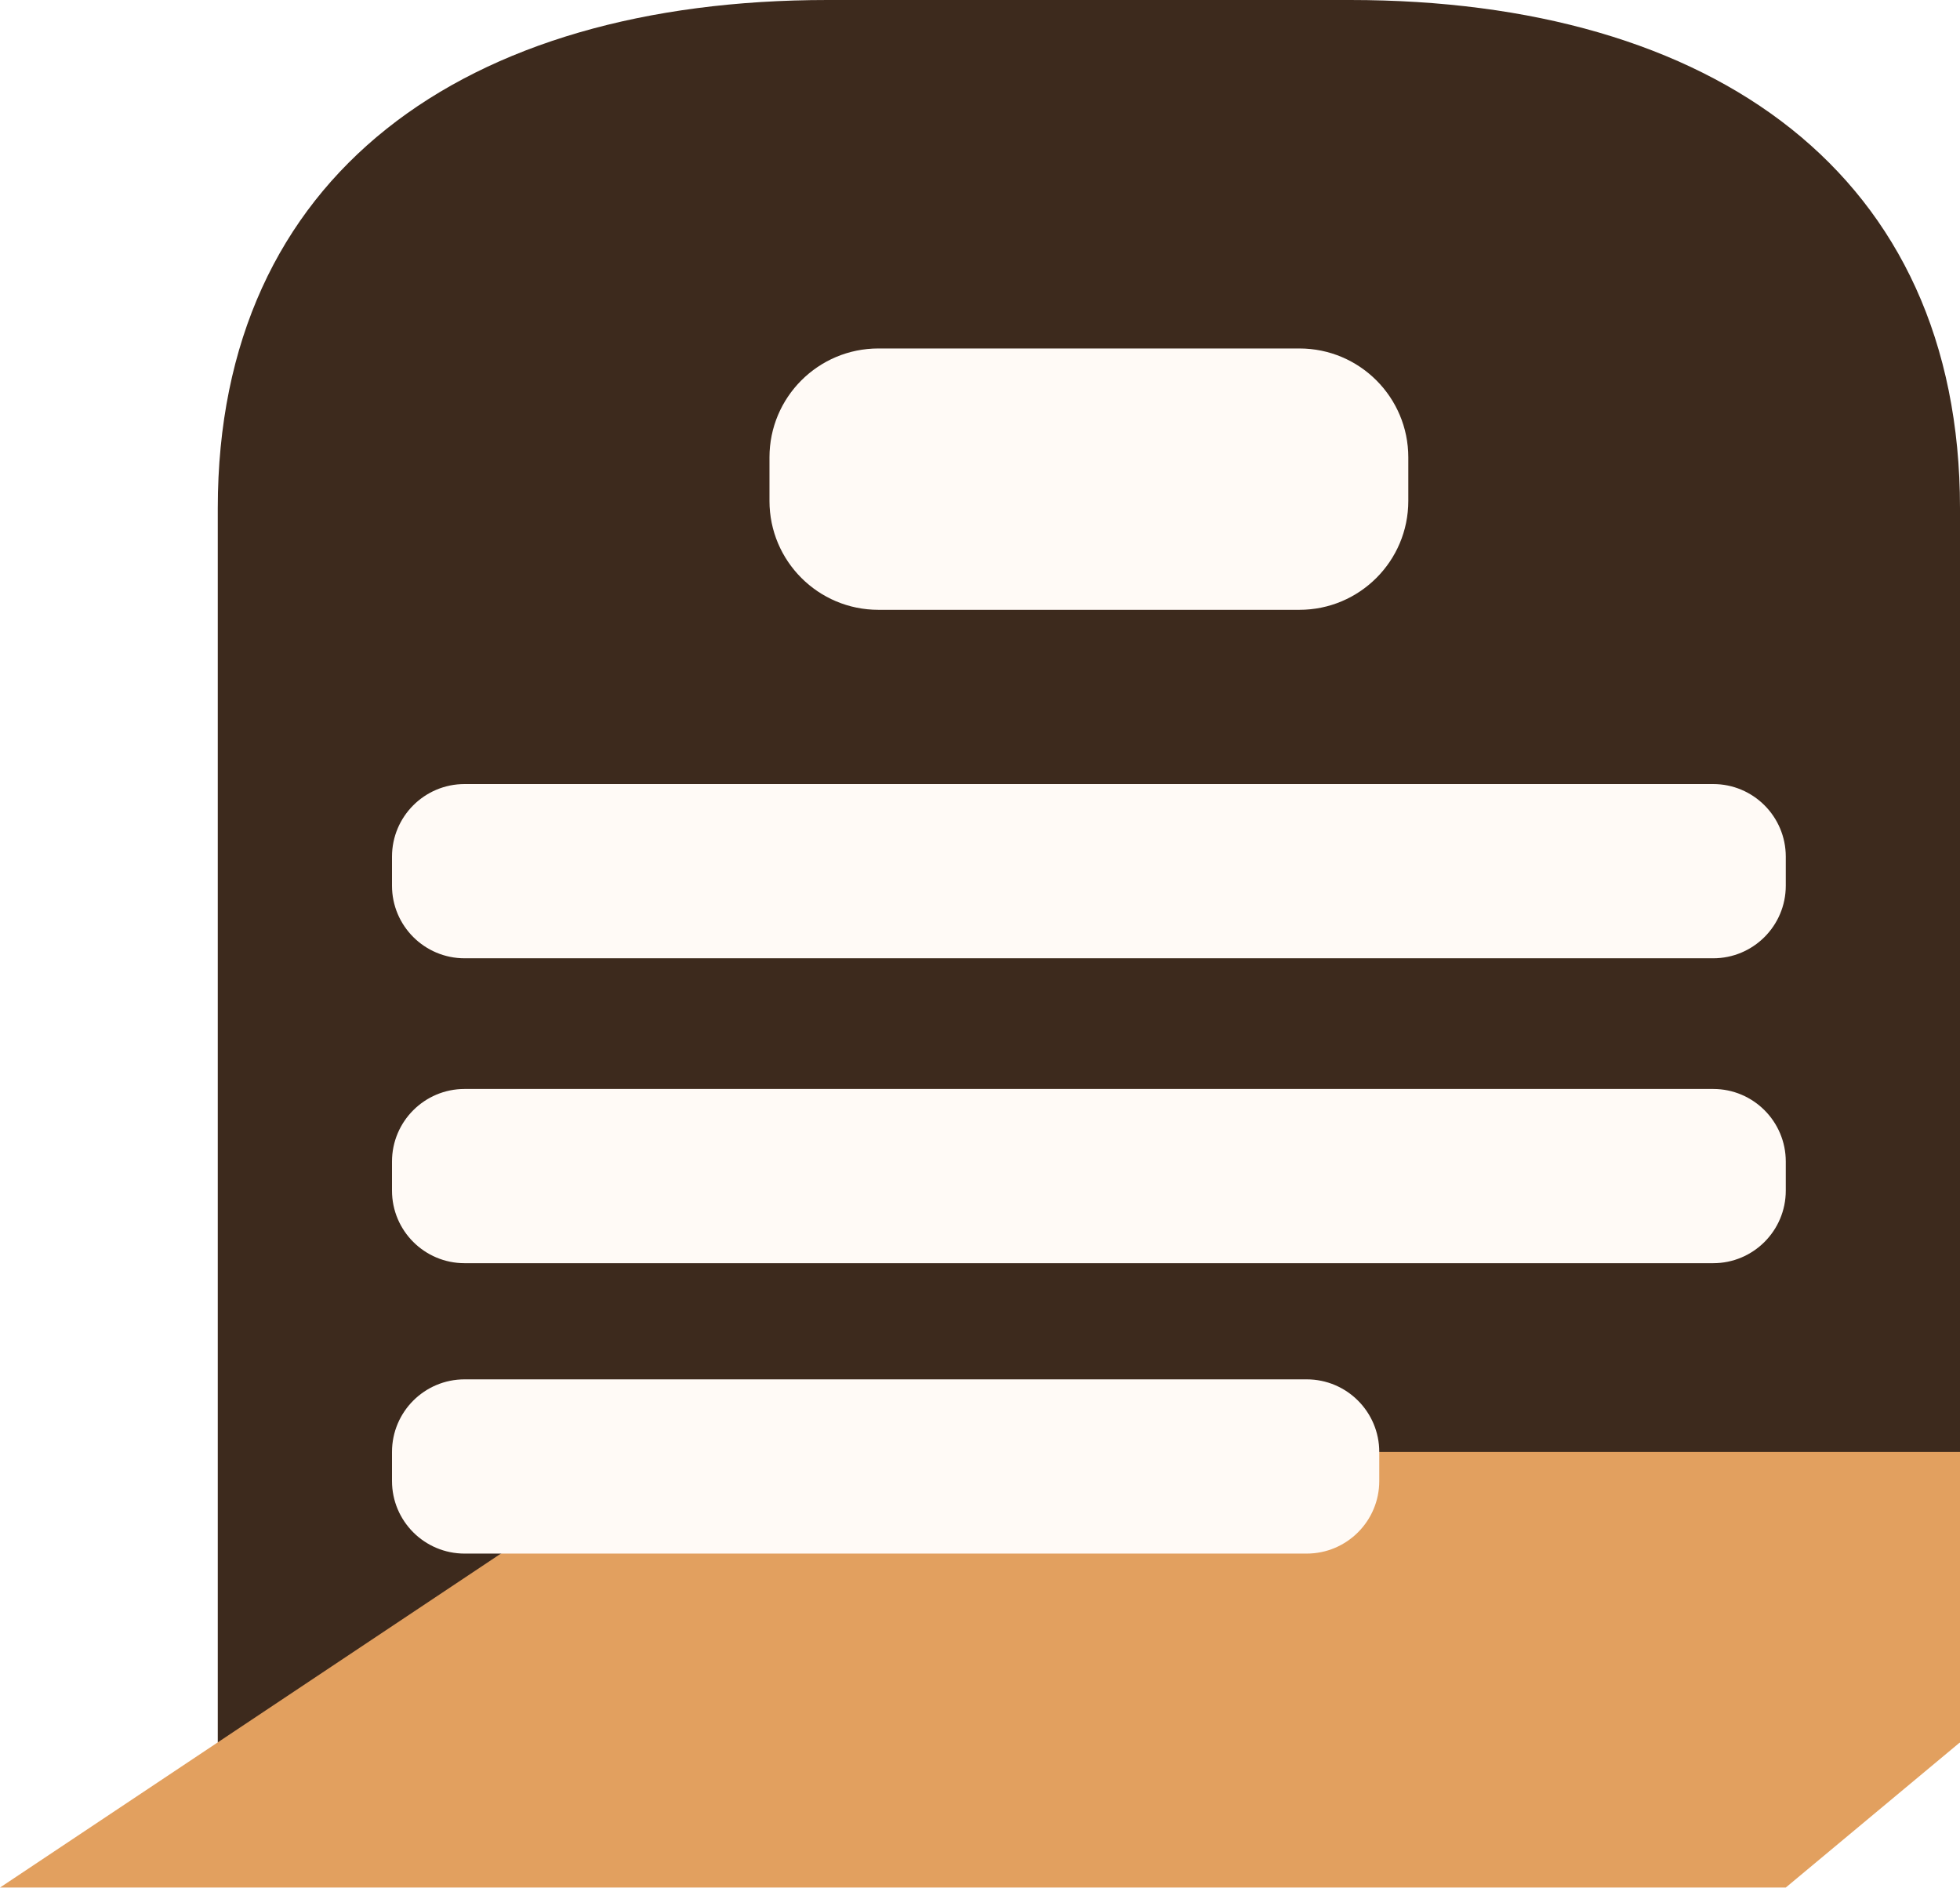
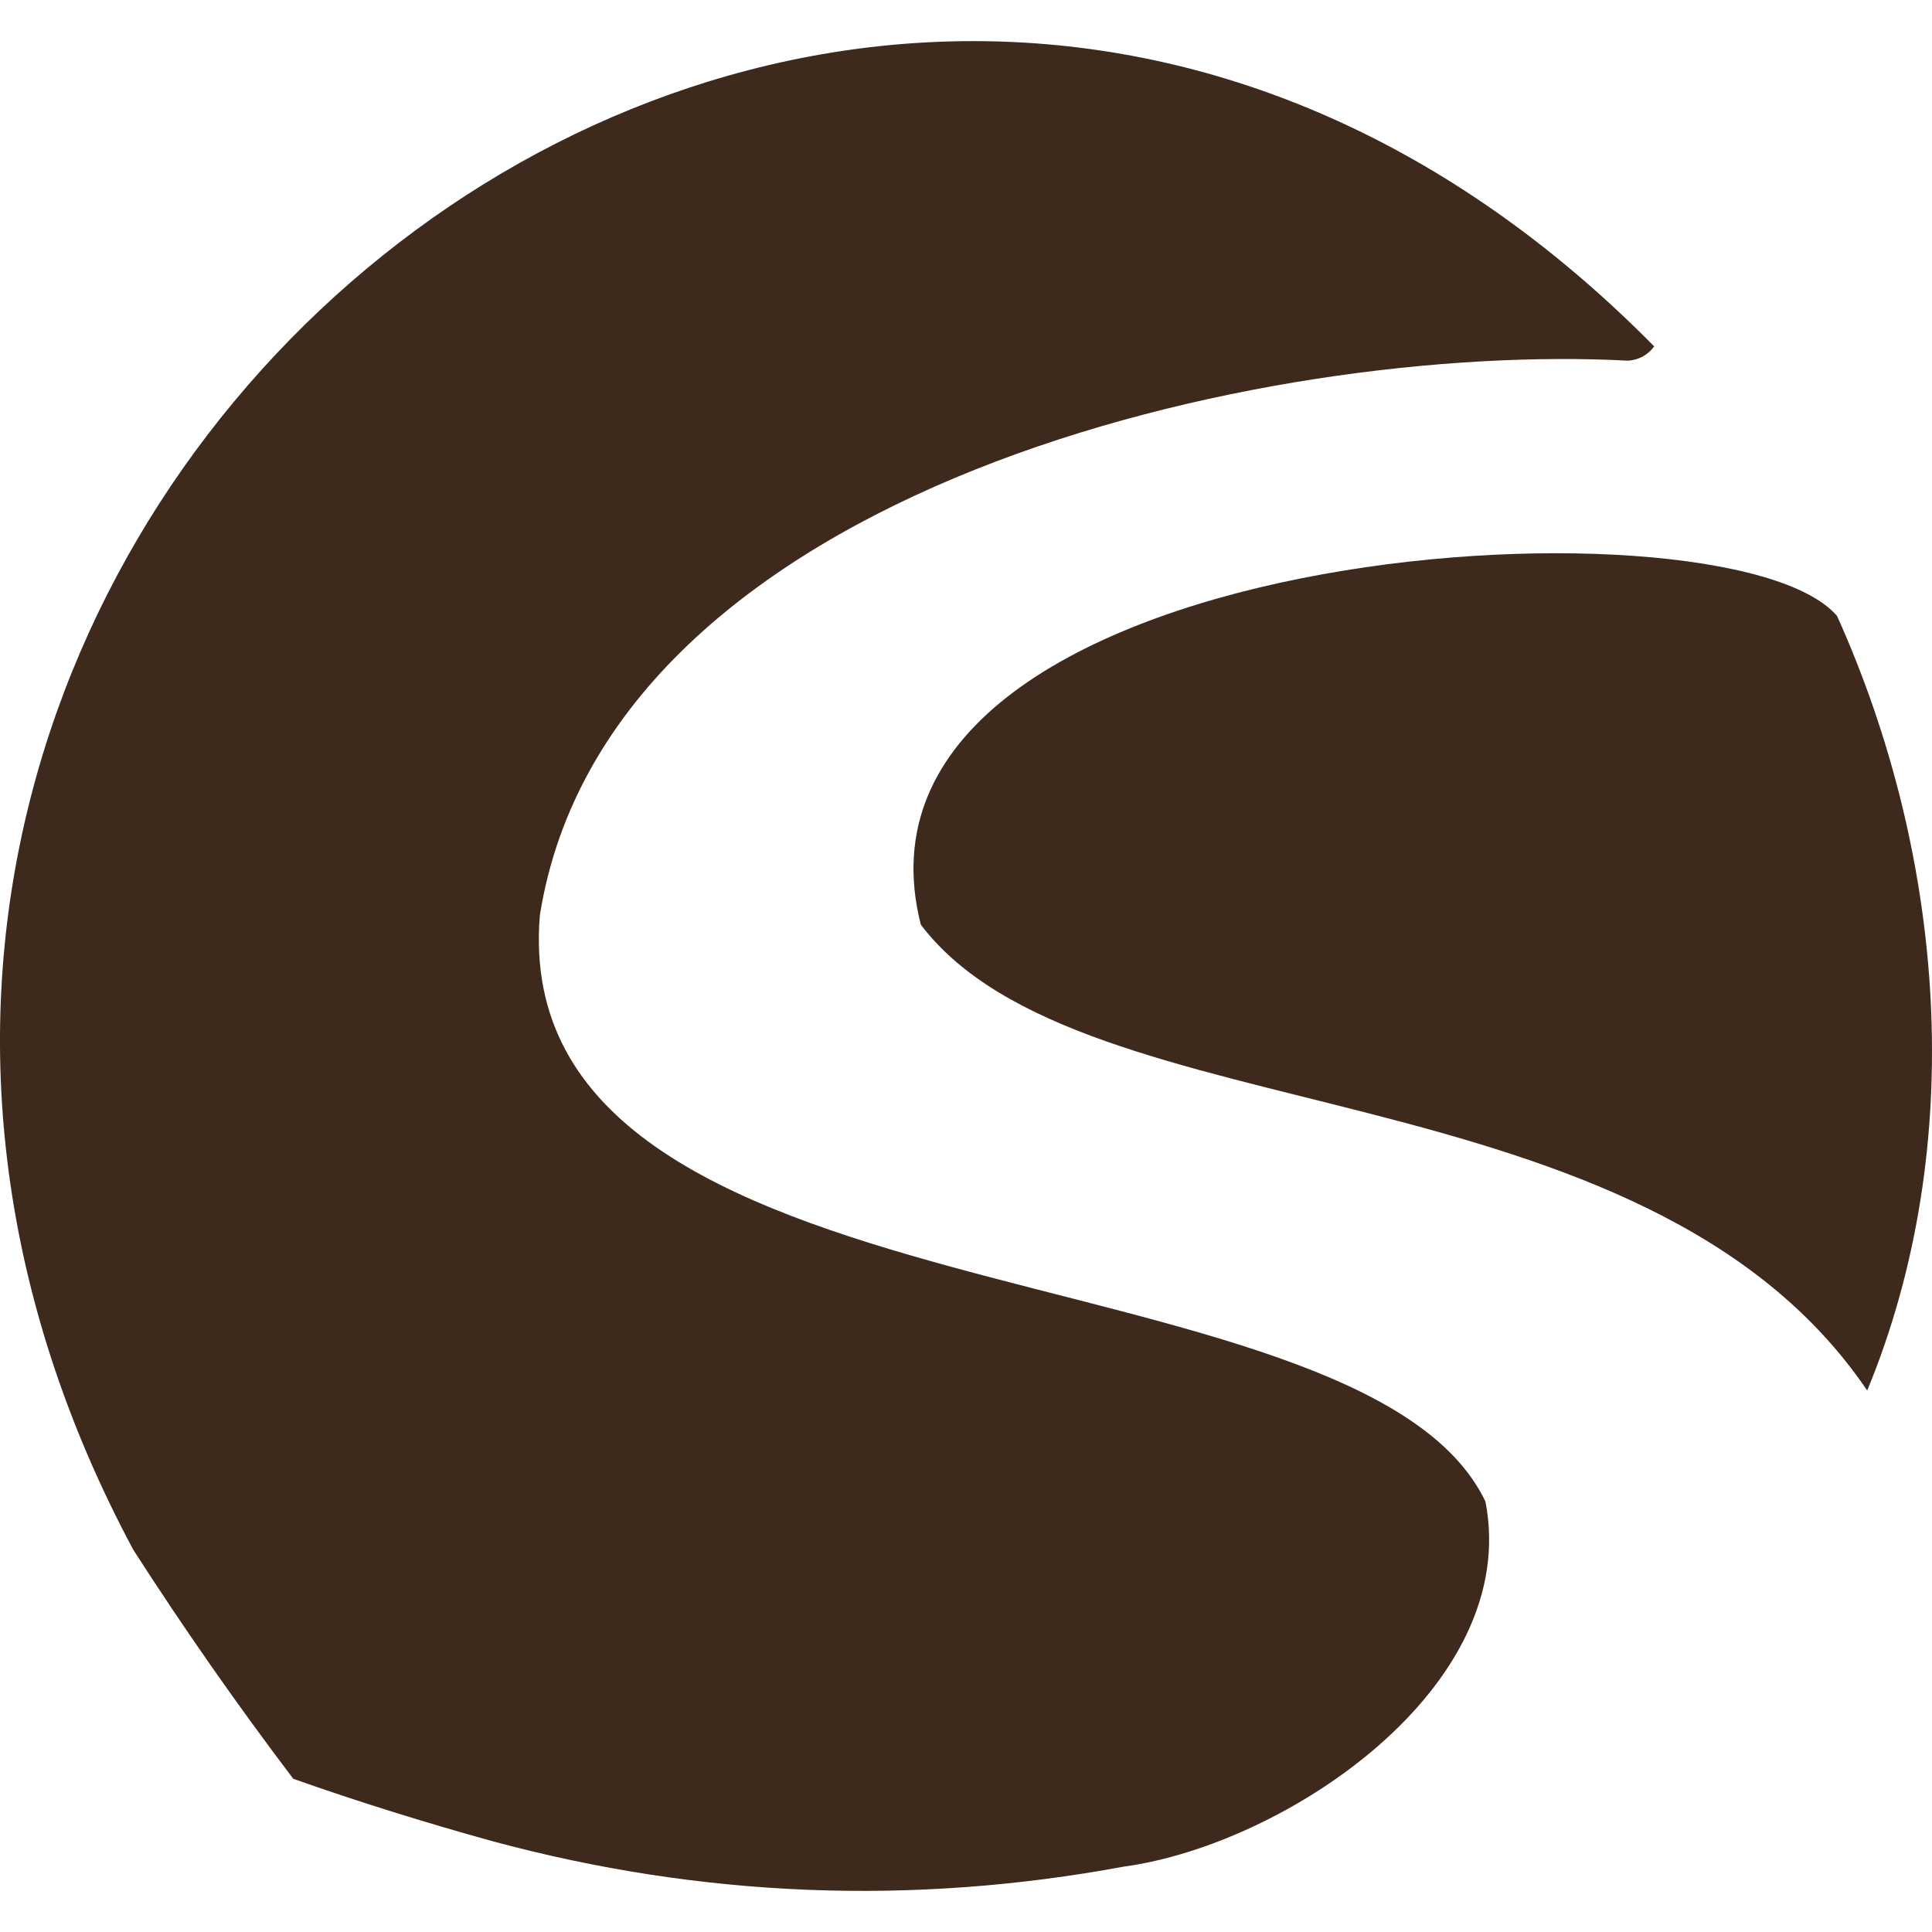
- <svg xmlns="http://www.w3.org/2000/svg" width="135" height="130" viewBox="0 0 135 130">
+ <svg xmlns="http://www.w3.org/2000/svg" width="120" height="120" viewBox="9.955 8.876 94.887 94.887" role="img" aria-label="Stagistic mark">
  <style>
-     .portal {
+     .mark {
      fill: #3d2a1d;
    }

-     .plane {
-       fill: #e2a05f;
-     }
- 
-     .symbol {
-       fill: #fffaf6;
-     }
- 
    @media (prefers-color-scheme: dark) {
-       .portal {
-         fill: #fffaf6;
-       }
- 
-       .symbol {
-         fill: #3d2a1d;
+       .mark {
+         fill: #f4f1ec;
      }
    }
  </style>
-   <path class="portal" d="M15 120V35C15 12 32 0 57 0H93C118 0 135 12 135 35V120Z" />
-   <path class="plane" d="M45 100H135V120L123 130H0Z" />
-   <g class="symbol">
-     <rect x="53" y="24" width="44" height="18" rx="7.5" />
-     <rect x="27" y="54" width="96" height="12" rx="5" />
-     <rect x="27" y="75" width="96" height="12" rx="5" />
-     <rect x="27" y="95" width="68" height="12" rx="5" />
-   </g>
+   <path class="mark" d="M 91.2,25.89 c -0.33,0.43 -0.75,0.66 -1.28,0.7 c -17.63,-0.94 -50.08,6.13 -53.45,27.23 c -1.7,20.58 40.27,15.93 46.44,28.8 c 1.77,9.11 -9.82,16.85 -17.75,17.93 c -10.41,1.93 -20.73,1.52 -30.96,-1.23 c -3.36,-0.93 -6.64,-1.95 -9.84,-3.08 c -2.76,-3.64 -5.38,-7.39 -7.86,-11.25 c -26.74,-49.95 34.5,-99.85 74.7,-59.1 Z" />
+   <path class="mark" d="M 100.18,39.13 c 5.3,11.78 6.47,25.95 1.48,38.04 c -10.99,-16.22 -38.53,-12.39 -46.48,-22.88 c -4.79,-18.79 39.57,-21.51 45,-15.16 Z" />
</svg>
